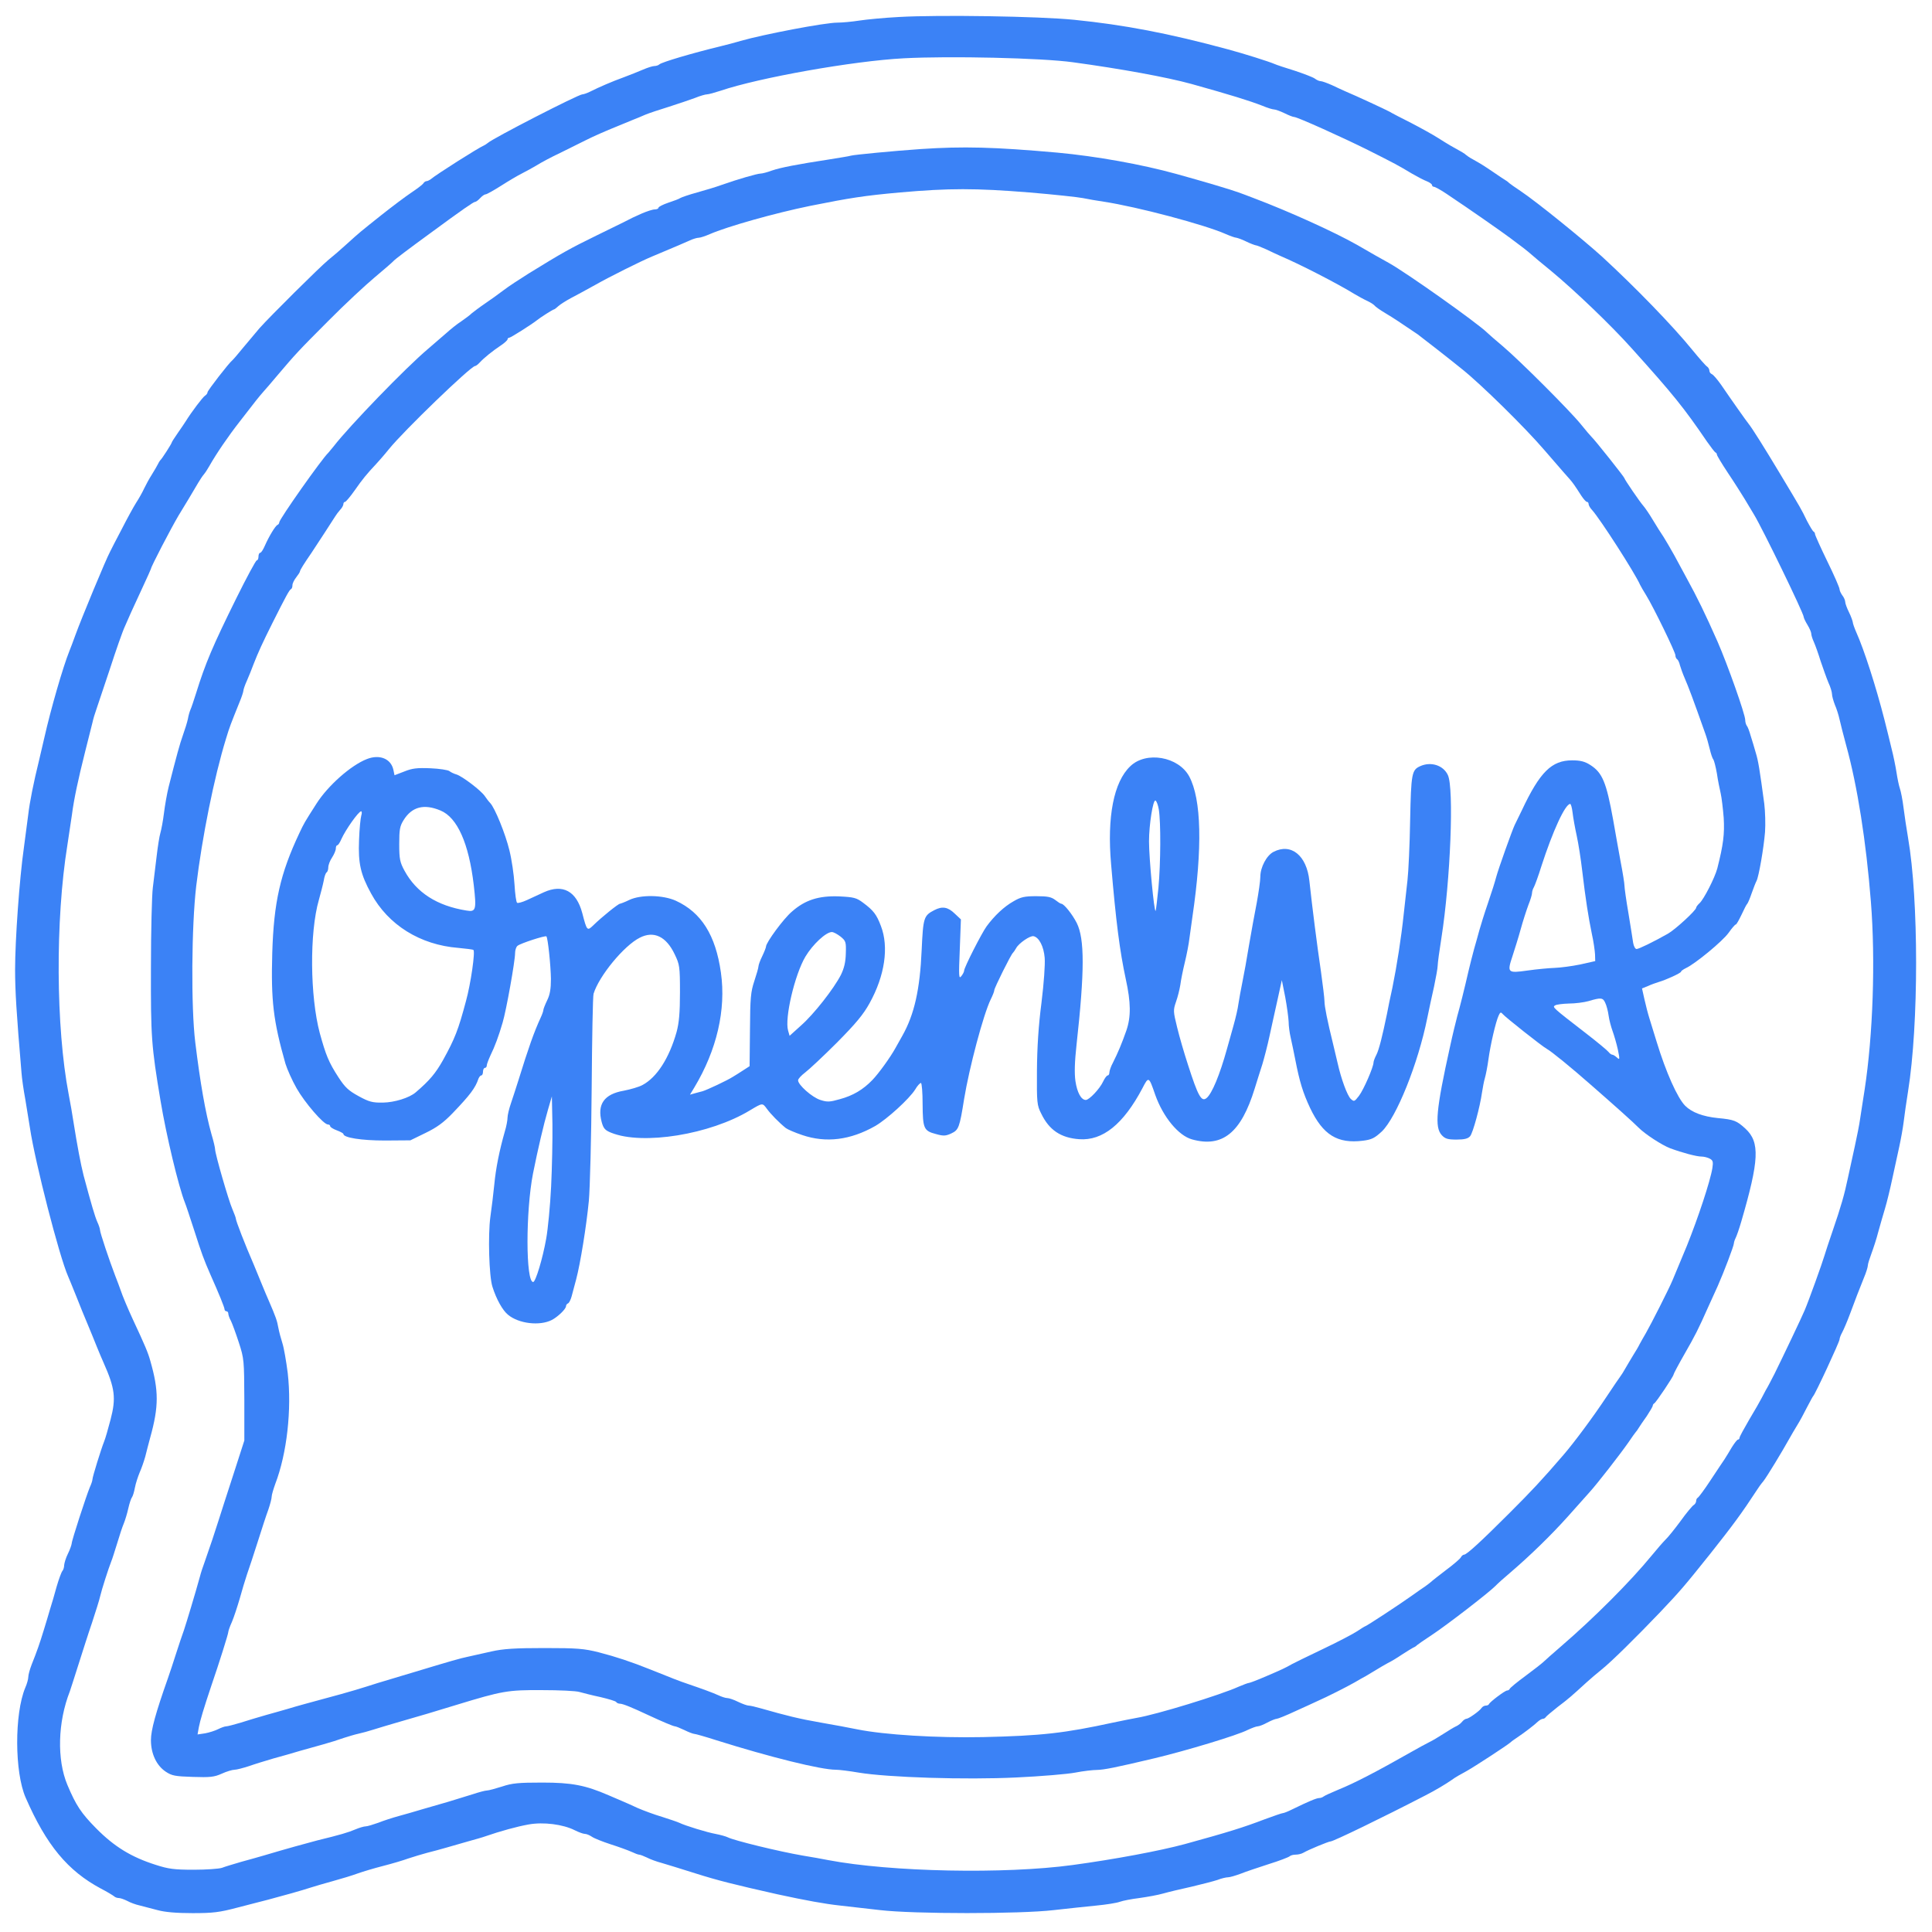
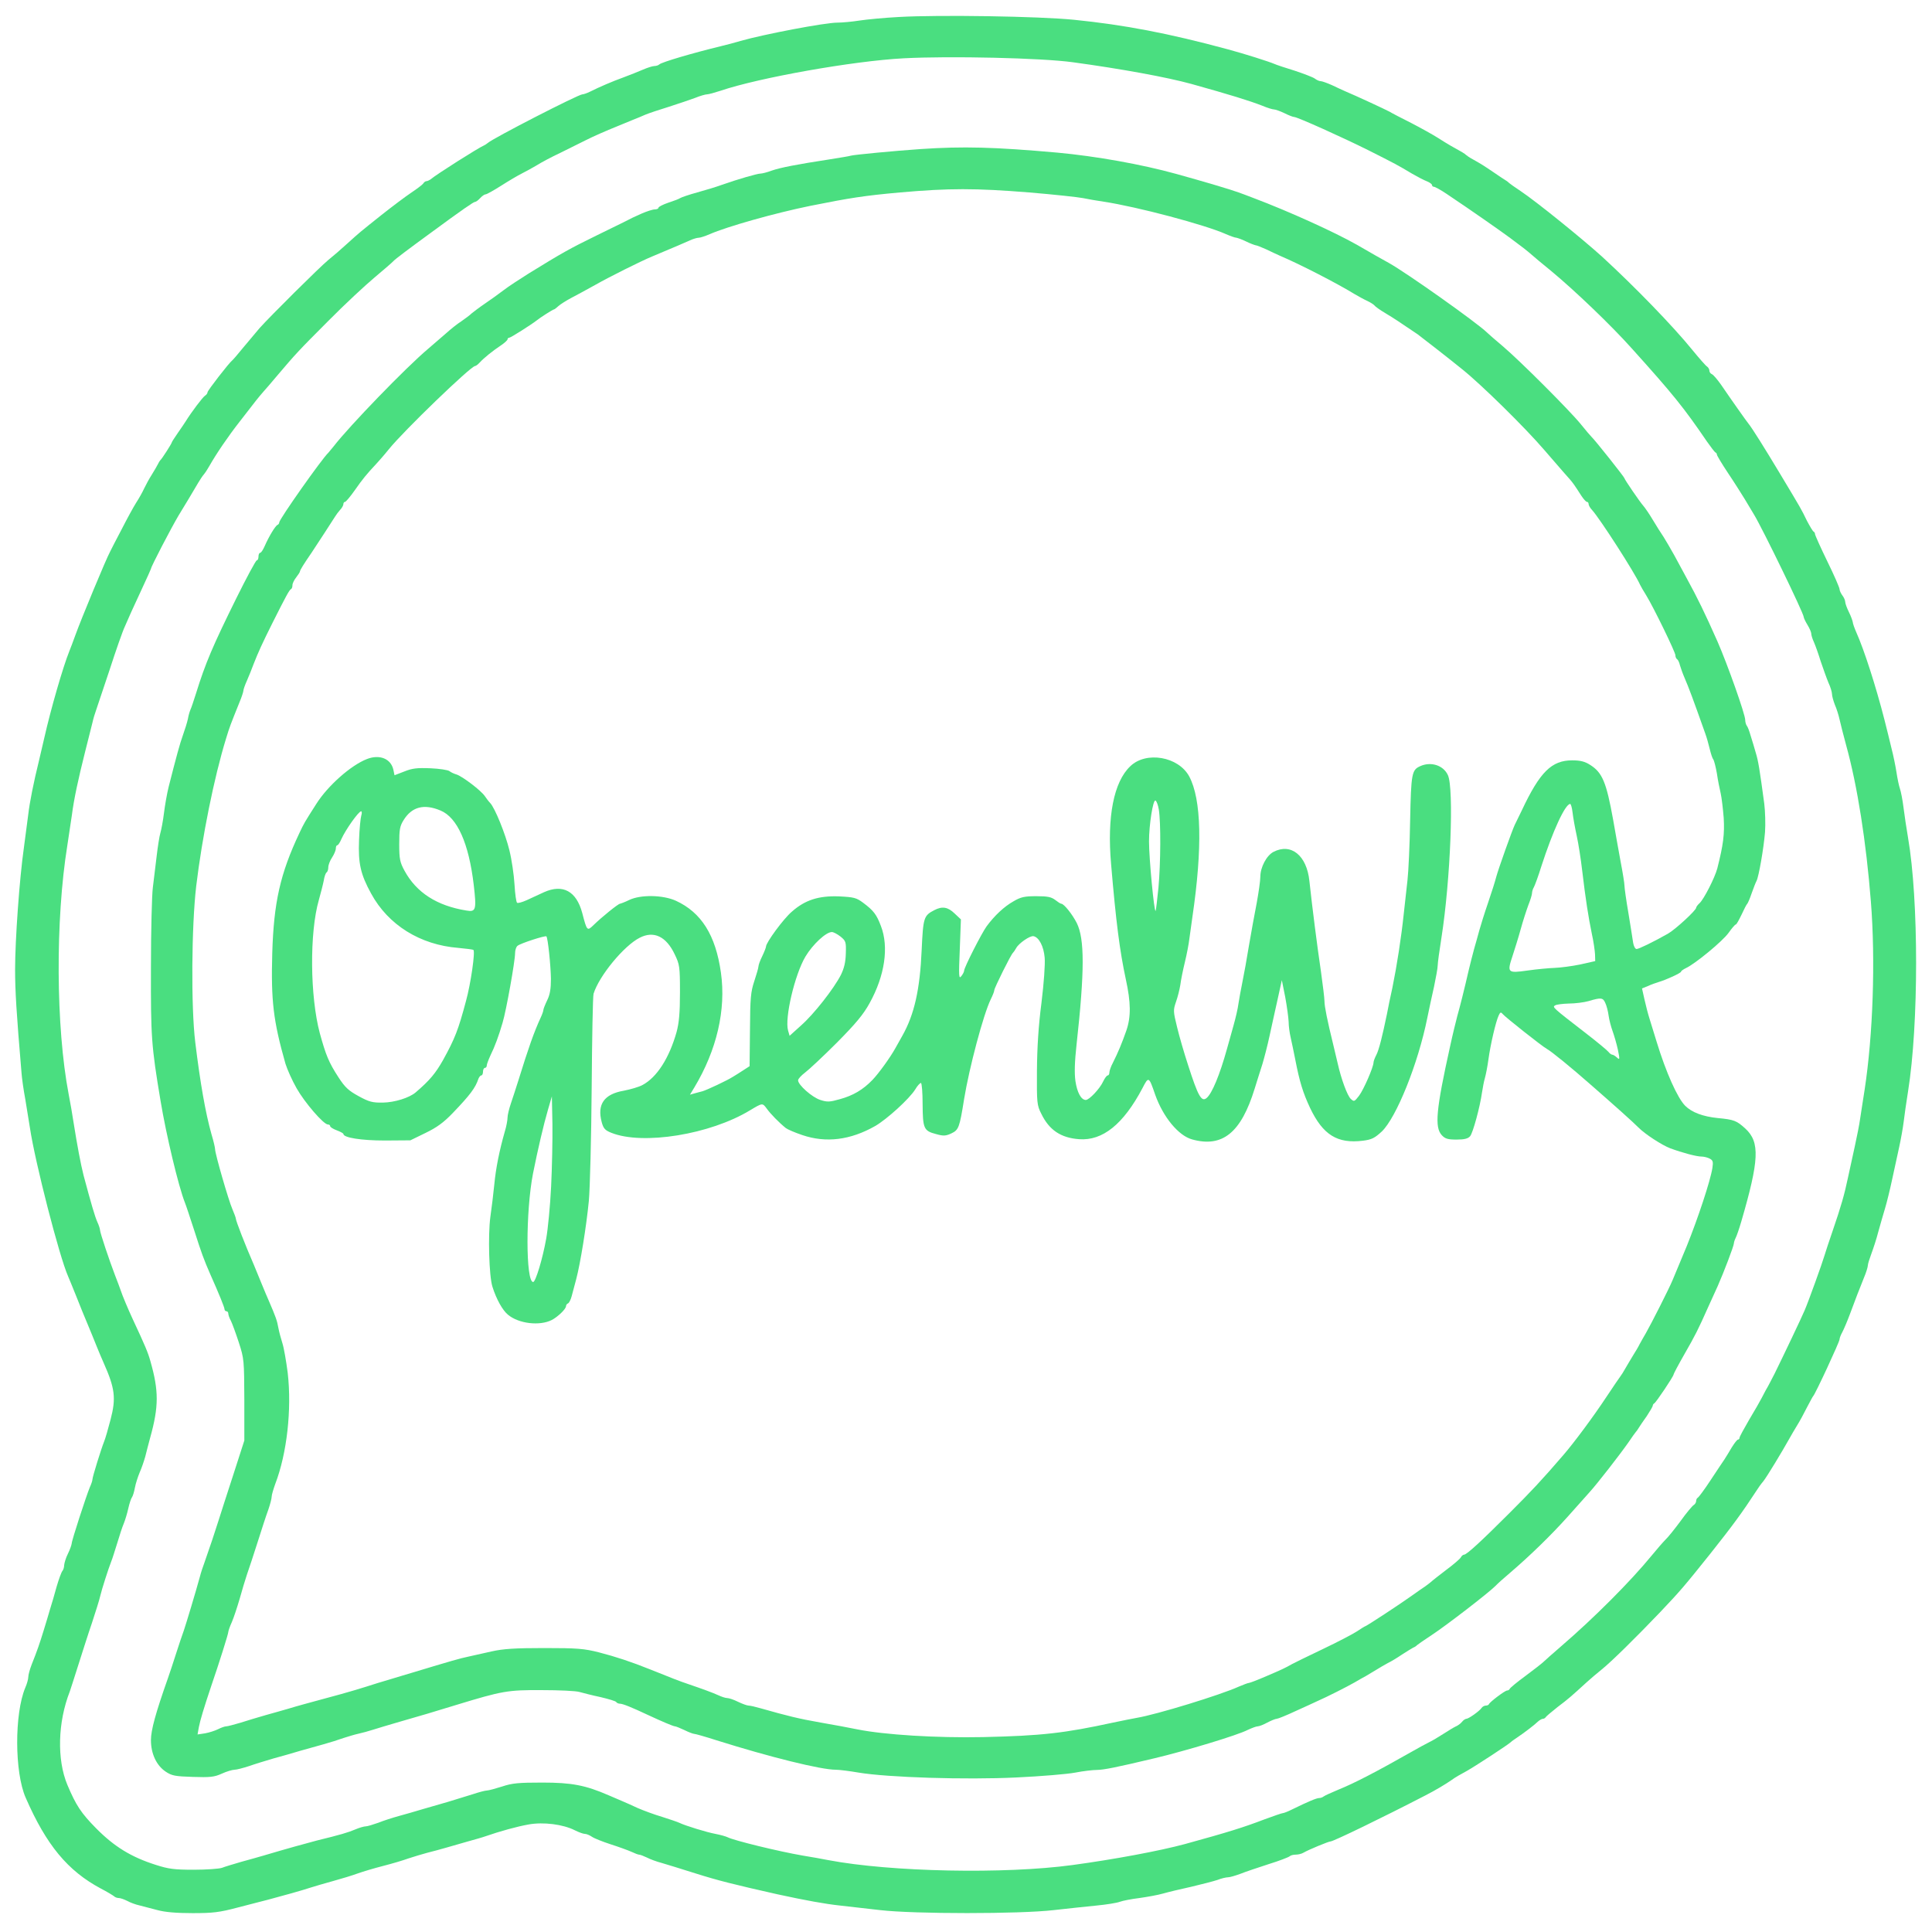
<svg xmlns="http://www.w3.org/2000/svg" width="48" height="48" viewBox="0 0 1024 1022">
-   <g transform="translate(0,1022) scale(0.1,-0.1)" fill="#3b82f6" stroke="none">
+   <g transform="translate(0,1022) scale(0.1,-0.1)" fill="#4ade80" stroke="none">
    <path d="M4765 10140 c-77 -4 -171 -13 -210 -19 -38 -6 -92 -11 -118 -11 -65 0 -390 -62 -512 -97 -27 -8 -75 -21 -105 -28 -152 -37 -311 -84 -325 -96 -5 -5 -17 -9 -27 -9 -9 0 -37 -9 -60 -19 -24 -10 -70 -29 -103 -41 -61 -22 -128 -51 -178 -76 -16 -8 -34 -14 -40 -14 -21 0 -473 -232 -502 -258 -6 -5 -15 -11 -20 -13 -29 -12 -253 -154 -282 -179 -7 -5 -17 -10 -22 -10 -6 0 -14 -6 -18 -13 -4 -6 -33 -28 -63 -48 -30 -20 -102 -74 -160 -120 -114 -91 -111 -88 -185 -155 -27 -25 -70 -62 -95 -82 -45 -37 -309 -299 -365 -362 -16 -19 -54 -64 -84 -100 -29 -36 -56 -67 -60 -70 -17 -13 -131 -160 -131 -169 0 -5 -6 -14 -13 -18 -12 -7 -73 -88 -102 -135 -5 -9 -25 -37 -42 -62 -18 -26 -33 -49 -33 -52 0 -5 -52 -87 -61 -94 -3 -3 -8 -12 -12 -20 -4 -8 -18 -33 -32 -55 -14 -22 -32 -55 -41 -74 -8 -18 -27 -52 -42 -75 -14 -22 -49 -86 -77 -141 -29 -55 -57 -109 -62 -120 -20 -36 -152 -354 -183 -440 -12 -33 -26 -71 -32 -85 -34 -84 -99 -309 -133 -460 -7 -30 -20 -84 -28 -120 -29 -117 -50 -224 -57 -285 -4 -33 -15 -112 -23 -175 -24 -167 -47 -494 -47 -648 0 -114 7 -229 34 -548 2 -29 11 -92 20 -140 8 -49 19 -118 25 -154 27 -180 155 -679 202 -785 5 -11 24 -58 43 -105 18 -47 46 -114 61 -150 15 -36 36 -87 47 -115 11 -27 28 -68 38 -90 59 -133 66 -185 36 -299 -13 -50 -28 -102 -34 -116 -16 -40 -62 -188 -62 -201 0 -6 -6 -25 -14 -42 -19 -46 -96 -282 -96 -298 -1 -8 -9 -32 -20 -54 -11 -22 -19 -49 -20 -61 0 -11 -4 -24 -9 -30 -5 -5 -19 -43 -31 -84 -11 -41 -27 -95 -35 -120 -7 -25 -22 -74 -33 -110 -22 -72 -36 -112 -64 -182 -10 -26 -18 -55 -18 -66 0 -11 -7 -37 -16 -57 -58 -139 -57 -449 2 -583 110 -252 223 -388 399 -482 33 -17 64 -36 70 -41 5 -5 16 -9 25 -9 8 0 28 -7 44 -15 16 -9 46 -20 65 -24 20 -5 63 -16 96 -25 40 -11 101 -16 186 -16 108 0 142 4 240 30 63 16 134 35 159 41 76 20 183 50 225 64 22 7 76 23 120 35 44 12 103 30 130 40 28 10 88 28 135 40 47 12 108 30 135 40 28 9 73 23 100 30 28 7 73 19 100 27 28 8 79 23 115 33 36 10 79 22 95 28 75 26 165 51 227 62 78 14 182 1 245 -31 20 -10 44 -19 53 -19 9 0 25 -7 37 -15 11 -8 56 -26 99 -40 44 -14 93 -32 111 -40 17 -8 35 -15 40 -15 6 0 24 -7 41 -15 17 -9 52 -22 79 -29 26 -8 107 -32 178 -55 120 -38 204 -59 435 -111 152 -33 251 -51 334 -60 44 -5 140 -16 211 -24 180 -21 741 -21 920 0 72 8 173 19 225 24 53 5 109 14 125 20 16 6 63 15 104 20 42 6 99 16 126 24 28 8 95 24 150 36 55 13 117 29 138 36 20 8 46 14 56 14 10 0 40 9 67 19 27 11 94 33 149 51 55 17 104 36 110 41 5 5 19 9 32 9 13 0 31 4 41 10 27 16 134 60 144 60 15 0 277 127 503 244 53 27 108 60 141 83 11 9 47 30 79 47 38 21 213 135 231 151 6 6 22 17 34 25 36 24 94 68 111 85 9 8 21 15 27 15 5 0 12 4 14 8 2 4 30 28 63 54 57 43 72 56 155 132 19 17 55 48 80 68 50 40 179 167 310 304 105 111 126 135 265 309 119 150 167 215 248 339 6 10 21 31 33 45 19 24 99 156 138 226 9 17 28 48 41 70 14 22 37 65 52 95 16 30 30 57 33 60 11 10 140 288 140 301 0 6 6 23 14 37 8 15 27 59 41 97 32 86 47 125 74 192 12 28 21 58 21 66 0 8 9 36 19 63 10 27 27 78 36 114 10 36 26 92 36 125 10 33 27 103 38 155 11 52 28 129 37 170 9 41 20 102 24 135 4 33 14 105 23 160 57 355 57 1015 0 1345 -8 47 -19 119 -24 160 -5 41 -14 86 -19 100 -5 14 -13 52 -18 85 -5 33 -17 92 -27 130 -9 39 -26 106 -37 150 -45 176 -108 372 -149 463 -10 23 -19 48 -19 55 -1 6 -9 30 -20 52 -11 22 -20 47 -20 55 0 8 -7 24 -15 34 -8 11 -15 26 -15 33 0 8 -29 75 -65 148 -36 74 -65 139 -65 144 0 5 -3 11 -7 13 -5 2 -20 28 -36 58 -31 64 -29 60 -143 250 -81 135 -148 242 -167 265 -10 12 -92 128 -143 203 -21 30 -43 56 -51 59 -7 3 -13 11 -13 19 0 7 -6 17 -12 21 -7 4 -42 44 -78 88 -104 128 -303 333 -478 494 -106 96 -351 294 -432 348 -30 20 -57 39 -60 42 -3 3 -12 11 -21 16 -9 6 -36 23 -60 40 -56 38 -69 46 -110 69 -19 10 -36 22 -39 25 -5 6 -27 19 -80 48 -14 8 -45 27 -70 43 -25 16 -88 51 -140 78 -52 26 -104 53 -115 60 -22 12 -184 87 -230 106 -16 7 -51 23 -76 35 -25 11 -52 21 -60 21 -8 0 -22 7 -31 14 -10 7 -57 25 -105 41 -49 15 -97 31 -108 36 -30 13 -160 54 -245 77 -318 86 -550 130 -816 157 -188 19 -719 27 -929 15z m922 -240 c256 -35 497 -79 628 -115 204 -57 305 -88 377 -116 26 -11 53 -19 60 -19 8 0 33 -9 56 -20 22 -11 45 -20 51 -20 17 0 259 -109 395 -177 139 -70 156 -79 231 -124 28 -16 62 -34 78 -40 15 -6 27 -15 27 -20 0 -5 5 -9 10 -9 6 0 37 -17 68 -38 133 -89 290 -199 337 -234 28 -21 61 -46 73 -55 13 -10 31 -25 40 -33 10 -9 55 -47 102 -85 127 -105 321 -291 429 -412 219 -243 276 -314 398 -493 21 -30 41 -56 45 -58 5 -2 8 -7 8 -12 0 -4 26 -48 58 -96 33 -49 72 -111 88 -137 16 -27 39 -65 51 -85 46 -76 263 -523 263 -542 0 -5 9 -24 20 -42 11 -18 20 -39 20 -46 0 -8 6 -28 14 -45 8 -18 24 -63 36 -102 13 -38 31 -89 41 -113 11 -23 19 -51 19 -61 0 -10 7 -35 15 -56 9 -20 20 -55 25 -78 5 -23 21 -85 35 -137 60 -217 106 -512 131 -828 25 -313 11 -709 -33 -997 -9 -55 -19 -125 -24 -155 -4 -30 -17 -95 -28 -145 -11 -49 -27 -124 -36 -165 -19 -91 -37 -154 -82 -285 -19 -55 -38 -113 -43 -130 -12 -41 -84 -241 -105 -290 -14 -34 -116 -248 -159 -335 -14 -27 -34 -67 -48 -90 -4 -8 -14 -26 -21 -40 -7 -14 -36 -65 -65 -113 -28 -48 -52 -92 -52 -97 0 -6 -4 -10 -8 -10 -5 0 -19 -19 -33 -41 -13 -23 -31 -51 -39 -64 -8 -12 -42 -62 -74 -111 -32 -49 -63 -90 -67 -92 -5 -2 -9 -10 -9 -17 0 -8 -6 -18 -13 -22 -7 -4 -39 -42 -69 -84 -31 -42 -67 -87 -81 -100 -13 -13 -46 -51 -73 -84 -112 -137 -307 -332 -479 -480 -44 -38 -87 -76 -95 -84 -8 -8 -51 -41 -95 -74 -44 -32 -81 -63 -83 -68 -2 -5 -8 -9 -14 -9 -11 0 -91 -60 -96 -72 -2 -5 -10 -8 -17 -8 -8 0 -18 -6 -22 -12 -10 -16 -69 -58 -81 -58 -5 0 -16 -7 -23 -16 -7 -9 -22 -20 -34 -25 -11 -5 -40 -23 -65 -39 -25 -16 -58 -36 -75 -44 -16 -8 -57 -30 -90 -49 -190 -108 -308 -169 -390 -202 -38 -16 -74 -32 -80 -37 -5 -4 -15 -8 -23 -8 -14 0 -57 -18 -145 -61 -22 -11 -43 -19 -48 -19 -5 0 -48 -15 -97 -33 -110 -42 -189 -67 -422 -131 -133 -36 -374 -81 -595 -111 -359 -49 -963 -37 -1295 26 -30 6 -91 17 -135 24 -128 22 -365 80 -398 97 -10 5 -39 13 -65 18 -44 8 -159 43 -192 59 -8 4 -49 18 -90 31 -41 12 -100 34 -130 47 -30 14 -68 31 -85 38 -16 7 -48 21 -70 30 -122 53 -195 67 -350 67 -127 0 -160 -3 -214 -21 -35 -11 -71 -21 -80 -21 -9 0 -43 -9 -76 -20 -33 -10 -91 -28 -130 -40 -38 -11 -99 -29 -135 -39 -36 -11 -92 -27 -125 -36 -33 -9 -83 -25 -110 -36 -28 -10 -58 -19 -66 -19 -9 0 -34 -7 -55 -16 -37 -16 -81 -29 -204 -59 -50 -13 -166 -45 -280 -79 -25 -7 -79 -23 -121 -34 -41 -12 -88 -26 -103 -32 -15 -5 -82 -10 -149 -10 -103 0 -134 4 -202 26 -129 41 -219 96 -315 193 -80 81 -107 122 -153 231 -56 134 -51 332 13 495 4 11 24 74 45 140 21 66 53 167 73 225 19 58 39 121 43 140 8 35 44 147 59 185 5 11 18 54 31 95 12 41 28 89 35 105 7 17 18 53 24 80 6 27 15 54 20 60 4 5 11 28 15 50 4 22 16 58 25 80 10 22 23 60 30 85 6 25 18 70 26 100 46 165 46 249 1 406 -12 44 -28 82 -92 219 -27 58 -57 130 -65 155 -5 14 -18 50 -30 80 -30 78 -80 227 -80 241 0 6 -6 25 -14 42 -13 29 -32 94 -73 247 -15 59 -34 160 -53 280 -6 41 -18 109 -26 150 -68 356 -71 923 -7 1320 8 52 19 124 24 160 11 85 33 188 70 335 17 66 34 136 39 155 4 19 13 49 19 65 6 17 38 113 72 215 33 102 69 205 81 230 11 25 26 59 33 75 8 17 34 74 59 128 25 54 46 100 46 102 0 11 107 216 146 282 10 17 35 57 54 89 19 32 42 71 51 86 9 15 22 35 29 43 7 8 20 28 29 44 38 67 100 158 161 236 36 46 75 96 87 112 12 15 30 37 40 48 10 11 43 49 73 85 95 112 111 130 271 290 85 86 196 189 245 230 49 41 94 80 99 86 10 11 75 60 201 152 166 122 224 162 232 162 5 0 17 9 27 20 10 11 23 20 29 20 6 0 43 21 81 45 39 25 88 54 110 65 22 11 58 31 80 44 22 14 78 44 125 66 97 48 107 53 135 67 37 19 110 51 165 73 30 12 69 28 85 35 17 6 46 19 65 27 19 8 76 27 125 42 50 16 112 37 139 47 27 11 55 19 64 19 8 0 40 9 71 19 203 69 703 158 971 172 244 13 731 2 897 -21z" />
    <path d="M4880 9440 c-144 -10 -352 -30 -370 -35 -8 -3 -60 -11 -115 -20 -169 -26 -258 -43 -304 -59 -24 -9 -51 -16 -60 -16 -17 0 -121 -30 -206 -60 -27 -10 -86 -28 -130 -40 -44 -12 -84 -26 -90 -30 -5 -4 -34 -15 -62 -24 -29 -10 -53 -22 -53 -27 0 -5 -9 -9 -20 -9 -11 0 -41 -10 -67 -21 -45 -20 -56 -25 -100 -48 -10 -5 -74 -36 -143 -70 -141 -69 -180 -91 -357 -200 -48 -30 -109 -70 -135 -90 -26 -20 -71 -52 -99 -71 -28 -19 -58 -42 -68 -50 -9 -9 -34 -28 -56 -43 -22 -14 -58 -43 -80 -63 -22 -19 -65 -56 -95 -82 -120 -101 -420 -412 -501 -517 -13 -16 -26 -32 -29 -35 -32 -29 -260 -352 -260 -369 0 -5 -4 -11 -9 -13 -11 -4 -45 -60 -67 -110 -9 -21 -20 -38 -25 -38 -5 0 -9 -9 -9 -20 0 -11 -4 -20 -9 -20 -5 0 -54 -91 -109 -202 -124 -251 -163 -342 -213 -503 -12 -38 -25 -77 -29 -85 -4 -9 -11 -31 -14 -50 -4 -19 -16 -57 -26 -85 -17 -47 -35 -114 -76 -275 -9 -36 -20 -99 -25 -140 -5 -41 -14 -88 -19 -105 -5 -16 -14 -73 -20 -125 -6 -52 -15 -126 -20 -165 -5 -38 -10 -229 -10 -424 -1 -367 2 -413 51 -706 30 -181 95 -453 129 -539 5 -11 27 -79 50 -149 38 -119 50 -152 85 -232 46 -103 75 -175 75 -184 0 -6 5 -11 10 -11 6 0 10 -6 10 -12 0 -7 6 -25 14 -39 7 -14 26 -66 42 -115 28 -86 28 -95 29 -304 l0 -215 -58 -180 c-32 -99 -68 -209 -79 -245 -21 -67 -42 -129 -72 -215 -10 -27 -22 -63 -26 -80 -25 -91 -72 -246 -85 -285 -9 -25 -28 -81 -42 -125 -14 -44 -33 -102 -43 -130 -65 -184 -90 -275 -90 -328 0 -72 29 -134 78 -167 33 -22 50 -25 144 -28 91 -3 113 -1 153 17 26 12 57 21 68 21 11 0 45 9 76 19 31 11 90 29 131 41 41 11 104 29 140 40 36 10 92 26 125 35 33 9 80 24 105 33 25 8 61 19 80 23 19 4 55 14 80 22 25 8 79 24 120 36 133 38 203 59 320 95 243 74 271 79 452 78 91 0 181 -4 200 -10 18 -5 68 -18 111 -27 42 -10 80 -21 83 -26 3 -5 12 -9 20 -9 15 0 64 -20 149 -60 73 -34 134 -60 143 -60 4 0 27 -9 50 -20 22 -11 46 -20 52 -20 6 0 59 -15 118 -34 283 -89 553 -156 632 -156 19 0 73 -7 120 -15 155 -26 569 -39 836 -26 131 6 273 18 314 26 41 8 93 14 115 14 37 1 95 12 305 62 160 38 440 122 493 150 22 10 45 19 53 19 8 0 31 9 51 20 21 11 43 20 50 20 6 0 51 18 100 41 48 22 102 46 118 54 44 19 155 75 195 98 19 11 46 27 60 34 14 8 39 23 55 33 17 11 44 26 60 35 17 8 50 28 75 45 25 16 52 33 60 37 8 3 17 9 20 13 3 3 39 28 80 55 76 50 298 221 336 259 11 12 47 44 79 71 104 89 216 198 303 295 46 52 99 111 116 130 42 46 163 202 207 265 19 28 36 52 39 55 3 3 10 12 15 21 6 10 25 38 43 63 17 26 32 51 32 56 0 4 4 10 8 12 9 4 102 143 102 152 0 4 26 53 58 109 57 99 73 131 126 250 14 31 37 81 50 110 32 72 86 214 86 227 0 5 4 18 9 28 5 9 19 49 30 87 95 326 100 421 22 493 -46 42 -60 48 -146 56 -79 8 -138 30 -173 65 -41 41 -102 177 -152 341 -13 41 -29 95 -37 120 -8 25 -20 71 -27 103 l-13 58 32 13 c17 8 43 17 56 21 41 12 119 48 119 55 0 4 12 12 26 19 48 22 194 142 226 187 17 24 34 44 38 44 4 0 17 24 31 53 13 28 26 54 30 57 3 3 14 28 23 55 10 28 21 57 26 66 12 23 38 173 45 259 3 41 1 109 -4 150 -25 186 -32 228 -45 270 -7 25 -19 65 -27 90 -7 25 -16 49 -21 54 -4 6 -8 19 -8 30 0 30 -94 295 -147 416 -66 149 -106 231 -163 335 -18 33 -48 88 -66 122 -19 34 -44 77 -56 96 -13 19 -39 60 -58 92 -19 32 -42 65 -50 74 -18 20 -100 140 -100 146 0 6 -159 206 -175 220 -6 6 -31 35 -55 65 -57 71 -325 339 -415 415 -38 32 -76 65 -84 73 -52 51 -427 317 -521 369 -52 29 -83 46 -167 95 -120 68 -360 177 -548 248 -33 13 -69 26 -80 30 -37 14 -189 59 -330 98 -184 51 -425 94 -630 113 -338 30 -499 34 -725 19z m575 -230 c132 -11 260 -25 285 -30 25 -5 74 -14 110 -19 178 -27 536 -122 648 -172 23 -10 48 -19 55 -19 6 -1 30 -9 52 -20 22 -11 45 -19 50 -20 6 0 30 -10 55 -21 25 -12 59 -28 75 -35 106 -45 304 -147 395 -203 19 -11 49 -28 67 -36 17 -8 34 -19 38 -24 3 -5 29 -24 58 -41 45 -27 72 -45 171 -112 14 -10 177 -137 237 -186 101 -81 332 -308 434 -427 107 -124 119 -137 135 -155 15 -17 26 -32 61 -87 12 -18 25 -33 30 -33 5 0 9 -5 9 -12 0 -6 8 -21 19 -32 43 -48 227 -334 254 -396 4 -8 18 -33 32 -55 40 -65 155 -302 155 -318 0 -9 4 -18 9 -21 5 -3 12 -18 15 -32 4 -14 15 -45 25 -68 22 -51 42 -104 110 -296 7 -19 17 -55 23 -80 6 -25 14 -50 19 -55 4 -6 13 -40 19 -75 5 -36 15 -83 20 -105 5 -22 12 -80 16 -130 5 -86 -2 -142 -34 -268 -13 -49 -71 -163 -94 -184 -10 -9 -18 -20 -18 -24 0 -14 -111 -116 -150 -138 -78 -44 -154 -81 -166 -81 -7 0 -15 15 -18 33 -2 17 -14 88 -25 157 -12 69 -21 135 -21 146 0 12 -9 68 -20 125 -10 57 -29 158 -40 224 -36 199 -57 250 -122 291 -28 18 -52 24 -95 24 -109 0 -171 -61 -267 -265 -16 -33 -33 -68 -38 -78 -13 -27 -87 -234 -98 -276 -5 -20 -24 -81 -43 -136 -19 -55 -39 -120 -46 -145 -7 -25 -19 -70 -28 -100 -8 -30 -21 -80 -28 -110 -25 -109 -47 -196 -61 -245 -7 -27 -25 -99 -38 -160 -75 -338 -83 -430 -44 -472 18 -19 32 -23 78 -23 42 0 61 5 72 18 15 18 52 154 63 232 4 25 10 59 15 75 5 17 14 62 19 100 11 80 39 200 54 232 8 18 12 20 21 9 14 -17 210 -172 234 -185 23 -12 132 -101 233 -190 126 -110 230 -203 253 -227 36 -36 124 -93 168 -110 65 -24 140 -44 166 -44 13 0 33 -5 44 -11 17 -9 19 -17 14 -50 -11 -69 -76 -265 -136 -414 -40 -97 -48 -116 -75 -180 -19 -46 -115 -235 -141 -280 -13 -22 -28 -49 -34 -60 -5 -11 -21 -38 -35 -60 -13 -22 -32 -53 -41 -69 -9 -16 -20 -34 -25 -40 -5 -6 -38 -55 -74 -109 -70 -106 -172 -243 -228 -308 -117 -136 -170 -192 -287 -309 -147 -147 -226 -220 -240 -220 -5 0 -13 -6 -17 -14 -4 -8 -39 -38 -78 -67 -38 -29 -75 -58 -81 -64 -6 -5 -20 -16 -30 -23 -11 -7 -41 -28 -69 -48 -61 -44 -244 -164 -250 -164 -2 0 -21 -12 -42 -26 -21 -14 -103 -57 -183 -95 -80 -38 -153 -74 -162 -79 -35 -20 -54 -29 -136 -64 -46 -20 -88 -36 -93 -36 -5 0 -28 -9 -52 -19 -99 -45 -439 -149 -542 -166 -22 -4 -78 -15 -125 -25 -258 -56 -378 -70 -690 -77 -245 -5 -522 12 -666 41 -38 8 -125 24 -194 36 -115 20 -179 36 -316 75 -28 8 -57 15 -66 15 -8 0 -33 9 -56 20 -22 11 -48 20 -58 20 -9 0 -30 7 -47 15 -31 14 -83 33 -162 60 -39 13 -86 31 -197 76 -102 41 -184 68 -273 91 -79 20 -114 23 -290 23 -156 0 -218 -4 -280 -18 -44 -10 -100 -22 -125 -28 -39 -8 -92 -23 -290 -83 -25 -7 -79 -24 -120 -36 -41 -12 -100 -30 -130 -40 -30 -10 -90 -27 -132 -39 -184 -50 -236 -64 -278 -77 -25 -7 -79 -23 -120 -34 -41 -12 -103 -30 -136 -41 -34 -10 -68 -19 -75 -19 -8 0 -27 -7 -43 -15 -16 -8 -47 -18 -69 -22 l-40 -6 7 39 c7 36 26 100 66 219 42 122 90 275 90 285 0 5 8 29 19 53 10 23 28 78 41 122 12 44 30 103 39 130 10 28 35 104 56 170 21 66 46 144 57 173 10 29 18 60 18 70 0 9 9 39 19 67 62 162 88 394 66 588 -8 62 -20 132 -28 157 -8 25 -18 62 -22 84 -6 35 -14 58 -50 141 -8 17 -25 59 -40 95 -15 36 -32 79 -39 95 -48 110 -96 235 -96 246 0 5 -9 28 -19 52 -19 43 -91 291 -91 316 0 7 -8 43 -19 79 -32 113 -60 274 -86 487 -23 187 -20 616 5 829 31 258 95 577 158 781 19 63 24 75 71 192 12 28 21 57 21 62 0 6 8 30 19 54 10 23 26 62 35 87 25 64 47 112 101 220 69 137 89 175 98 178 4 2 7 11 7 20 0 10 9 28 20 42 11 14 20 28 20 32 0 6 21 40 61 98 23 35 115 175 125 192 6 10 18 26 27 36 10 10 17 24 17 30 0 7 4 12 9 12 4 0 27 27 51 61 41 59 65 88 113 139 13 14 44 49 68 79 79 98 435 441 457 441 4 0 15 8 24 18 24 26 69 62 111 90 20 13 37 29 37 33 0 5 4 9 9 9 8 0 118 70 146 92 18 15 86 58 91 58 3 0 13 8 24 18 10 9 40 28 66 42 27 14 84 45 129 70 70 40 244 127 300 150 127 53 175 74 202 86 17 8 38 14 47 14 8 0 35 9 58 19 92 40 342 111 533 150 210 42 286 54 475 71 261 23 399 23 685 0z m2880 -3287 c3 -27 13 -82 22 -123 9 -41 22 -124 29 -185 18 -152 33 -247 51 -334 9 -40 16 -90 17 -109 l1 -36 -80 -18 c-44 -9 -105 -17 -135 -18 -30 -1 -95 -7 -144 -14 -106 -15 -109 -12 -79 78 11 34 31 97 43 141 12 44 31 102 41 129 11 27 19 55 19 62 0 8 4 22 10 32 5 9 24 60 40 112 60 185 125 327 152 329 4 1 10 -20 13 -46z m173 -1008 c7 -14 15 -45 18 -68 3 -23 13 -60 21 -82 8 -22 21 -66 28 -98 11 -53 10 -56 -5 -42 -9 8 -20 15 -25 15 -4 0 -13 6 -19 14 -6 8 -60 53 -121 100 -176 136 -178 138 -163 147 7 5 40 9 73 10 33 0 80 6 105 13 66 20 76 18 88 -9z" />
    <path d="M1945 6207 c-85 -33 -207 -141 -268 -237 -65 -102 -65 -102 -90 -155 -102 -216 -136 -368 -144 -637 -7 -252 5 -357 70 -586 9 -29 35 -88 59 -130 43 -76 143 -192 166 -192 7 0 12 -4 12 -9 0 -5 16 -15 35 -22 19 -7 35 -16 35 -19 0 -20 95 -35 220 -35 l135 1 80 39 c60 29 96 55 145 106 91 95 120 133 136 182 4 9 10 17 15 17 5 0 9 9 9 20 0 11 5 20 10 20 6 0 10 6 10 13 0 6 9 30 19 52 24 49 44 103 65 175 19 63 66 325 66 368 0 16 6 34 13 39 15 13 148 56 153 50 8 -8 23 -154 24 -225 0 -53 -5 -84 -20 -114 -11 -23 -20 -46 -20 -51 0 -5 -6 -23 -14 -40 -36 -78 -65 -161 -118 -332 -12 -38 -30 -94 -40 -123 -10 -29 -18 -63 -18 -76 0 -13 -6 -46 -14 -72 -29 -101 -48 -196 -56 -281 -5 -49 -14 -126 -21 -173 -13 -96 -7 -314 11 -370 21 -67 54 -125 82 -148 57 -48 169 -61 233 -28 31 16 75 58 75 73 0 6 5 13 11 15 5 2 14 19 19 38 5 19 16 60 24 90 22 83 54 281 67 415 6 66 13 335 15 598 2 263 6 488 10 500 29 94 161 255 245 297 74 38 140 7 185 -88 26 -54 28 -64 28 -202 0 -108 -5 -162 -18 -210 -39 -138 -104 -240 -181 -281 -18 -10 -63 -23 -99 -30 -104 -18 -142 -72 -117 -166 9 -34 18 -44 51 -57 167 -67 524 -9 735 119 67 40 66 40 89 9 20 -28 65 -74 101 -103 9 -7 48 -24 87 -37 126 -43 255 -27 387 48 62 36 181 144 212 194 11 19 25 34 30 34 5 0 9 -51 9 -112 1 -130 6 -142 72 -159 39 -11 51 -10 81 4 38 18 43 31 67 182 27 165 102 448 141 528 11 22 19 43 19 49 0 11 89 191 99 198 3 3 11 14 17 25 14 26 74 67 92 63 29 -6 54 -54 59 -114 3 -35 -4 -133 -17 -239 -16 -123 -23 -237 -24 -360 -1 -170 0 -183 23 -228 42 -87 104 -128 201 -135 124 -9 234 79 335 270 33 64 34 64 68 -35 42 -118 123 -216 195 -236 161 -45 260 35 332 269 13 41 31 100 41 130 9 30 27 98 38 150 11 52 31 140 43 195 l22 100 18 -90 c9 -49 17 -108 18 -130 0 -22 5 -60 11 -85 6 -25 16 -76 24 -115 23 -119 41 -177 79 -258 68 -142 144 -190 280 -173 47 6 62 14 100 49 77 74 192 358 241 602 9 44 25 119 36 167 10 48 19 97 19 110 0 13 9 79 20 148 48 306 67 793 34 862 -24 52 -90 73 -147 47 -44 -20 -48 -37 -53 -287 -2 -130 -9 -273 -14 -317 -5 -44 -14 -125 -20 -180 -13 -124 -36 -272 -60 -390 -11 -49 -24 -112 -29 -140 -24 -116 -42 -189 -56 -216 -8 -15 -15 -34 -15 -40 0 -24 -52 -144 -77 -177 -24 -31 -26 -32 -43 -17 -19 17 -52 108 -70 189 -5 22 -16 68 -24 101 -31 126 -46 201 -46 228 0 16 -9 88 -19 160 -19 127 -46 339 -61 478 -14 135 -97 202 -190 154 -37 -19 -70 -82 -70 -132 0 -21 -9 -83 -19 -138 -11 -55 -29 -156 -41 -225 -11 -69 -27 -156 -35 -195 -8 -38 -17 -90 -21 -115 -3 -25 -15 -76 -26 -115 -11 -38 -26 -95 -35 -125 -38 -137 -79 -236 -108 -260 -27 -22 -45 10 -98 175 -20 61 -46 150 -58 200 -21 85 -21 91 -6 135 9 25 19 65 23 90 3 25 14 79 24 120 10 41 21 98 24 125 4 28 11 79 16 115 54 366 48 624 -17 745 -57 105 -228 135 -312 54 -88 -83 -124 -268 -102 -519 26 -307 46 -461 78 -610 27 -123 28 -199 3 -272 -25 -71 -44 -116 -71 -170 -11 -20 -19 -44 -19 -52 0 -9 -4 -16 -9 -16 -5 0 -16 -15 -24 -32 -18 -39 -74 -98 -92 -98 -25 0 -46 40 -55 100 -6 43 -4 103 6 194 43 389 43 560 1 644 -24 47 -68 102 -82 102 -4 0 -18 9 -32 20 -21 16 -41 20 -100 20 -62 0 -82 -4 -121 -27 -50 -28 -101 -76 -143 -133 -26 -36 -119 -218 -119 -235 0 -6 -7 -19 -15 -29 -13 -17 -14 0 -8 141 l6 160 -33 31 c-36 35 -66 40 -108 18 -56 -29 -59 -39 -67 -211 -9 -210 -39 -342 -102 -454 -14 -25 -31 -55 -37 -66 -27 -49 -89 -135 -122 -169 -50 -52 -103 -83 -173 -102 -53 -15 -66 -16 -103 -4 -44 14 -118 80 -118 104 0 8 17 26 38 42 20 15 96 86 168 158 100 101 140 149 173 209 81 146 103 298 60 409 -23 61 -39 82 -94 123 -36 27 -49 30 -128 34 -108 4 -180 -19 -250 -81 -44 -37 -137 -164 -137 -185 0 -5 -9 -28 -20 -51 -11 -22 -20 -47 -20 -54 0 -7 -10 -42 -22 -78 -19 -57 -22 -90 -23 -258 l-2 -193 -34 -22 c-19 -12 -43 -28 -54 -34 -31 -20 -138 -70 -162 -77 -13 -3 -33 -9 -45 -12 l-21 -6 23 38 c119 198 169 412 141 609 -28 199 -104 319 -239 381 -69 31 -186 33 -247 4 -22 -11 -44 -19 -49 -20 -9 0 -96 -70 -140 -113 -34 -33 -35 -32 -60 64 -31 116 -103 155 -203 110 -26 -12 -67 -31 -91 -42 -24 -11 -47 -17 -51 -14 -5 2 -11 46 -14 97 -3 51 -15 133 -27 181 -21 87 -77 225 -102 251 -7 7 -20 24 -28 36 -20 30 -119 105 -150 115 -14 4 -31 12 -38 18 -8 6 -53 13 -100 15 -71 3 -97 0 -139 -17 l-52 -20 -6 29 c-13 59 -73 83 -140 57z m4197 -268 c11 -69 10 -282 -2 -414 -7 -66 -13 -121 -15 -123 -8 -8 -35 280 -35 368 0 89 21 221 34 217 6 -2 14 -24 18 -48z m-3807 -5 c89 -37 150 -174 176 -395 15 -131 12 -144 -39 -135 -156 25 -265 95 -328 211 -24 44 -28 62 -28 140 0 78 3 96 23 128 44 71 108 88 196 51z m-420 -26 c-4 -13 -10 -71 -12 -131 -5 -123 8 -181 64 -283 91 -167 260 -272 462 -288 40 -4 77 -8 80 -11 11 -6 -14 -180 -39 -270 -41 -154 -59 -200 -122 -314 -39 -69 -70 -107 -145 -171 -34 -29 -112 -53 -173 -54 -56 -1 -74 4 -129 34 -53 29 -72 46 -107 100 -52 80 -67 118 -99 234 -52 195 -55 533 -5 706 10 36 22 82 26 103 3 20 10 40 15 43 5 3 9 15 9 27 0 12 9 36 20 52 11 17 20 38 20 48 0 9 3 17 8 17 4 0 14 15 21 32 23 51 91 147 105 148 4 0 5 -10 1 -22z m2540 -642 c28 -23 30 -28 28 -89 -1 -47 -9 -79 -26 -114 -38 -74 -143 -208 -211 -268 l-61 -55 -8 28 c-19 65 35 296 92 392 39 65 109 130 140 130 9 0 29 -11 46 -24z m-1534 -1326 c-5 -102 -17 -225 -26 -275 -19 -107 -56 -229 -69 -230 -40 -1 -40 375 -1 575 26 130 57 262 79 337 l21 72 3 -147 c1 -81 -2 -230 -7 -332z" />
  </g>
</svg>
